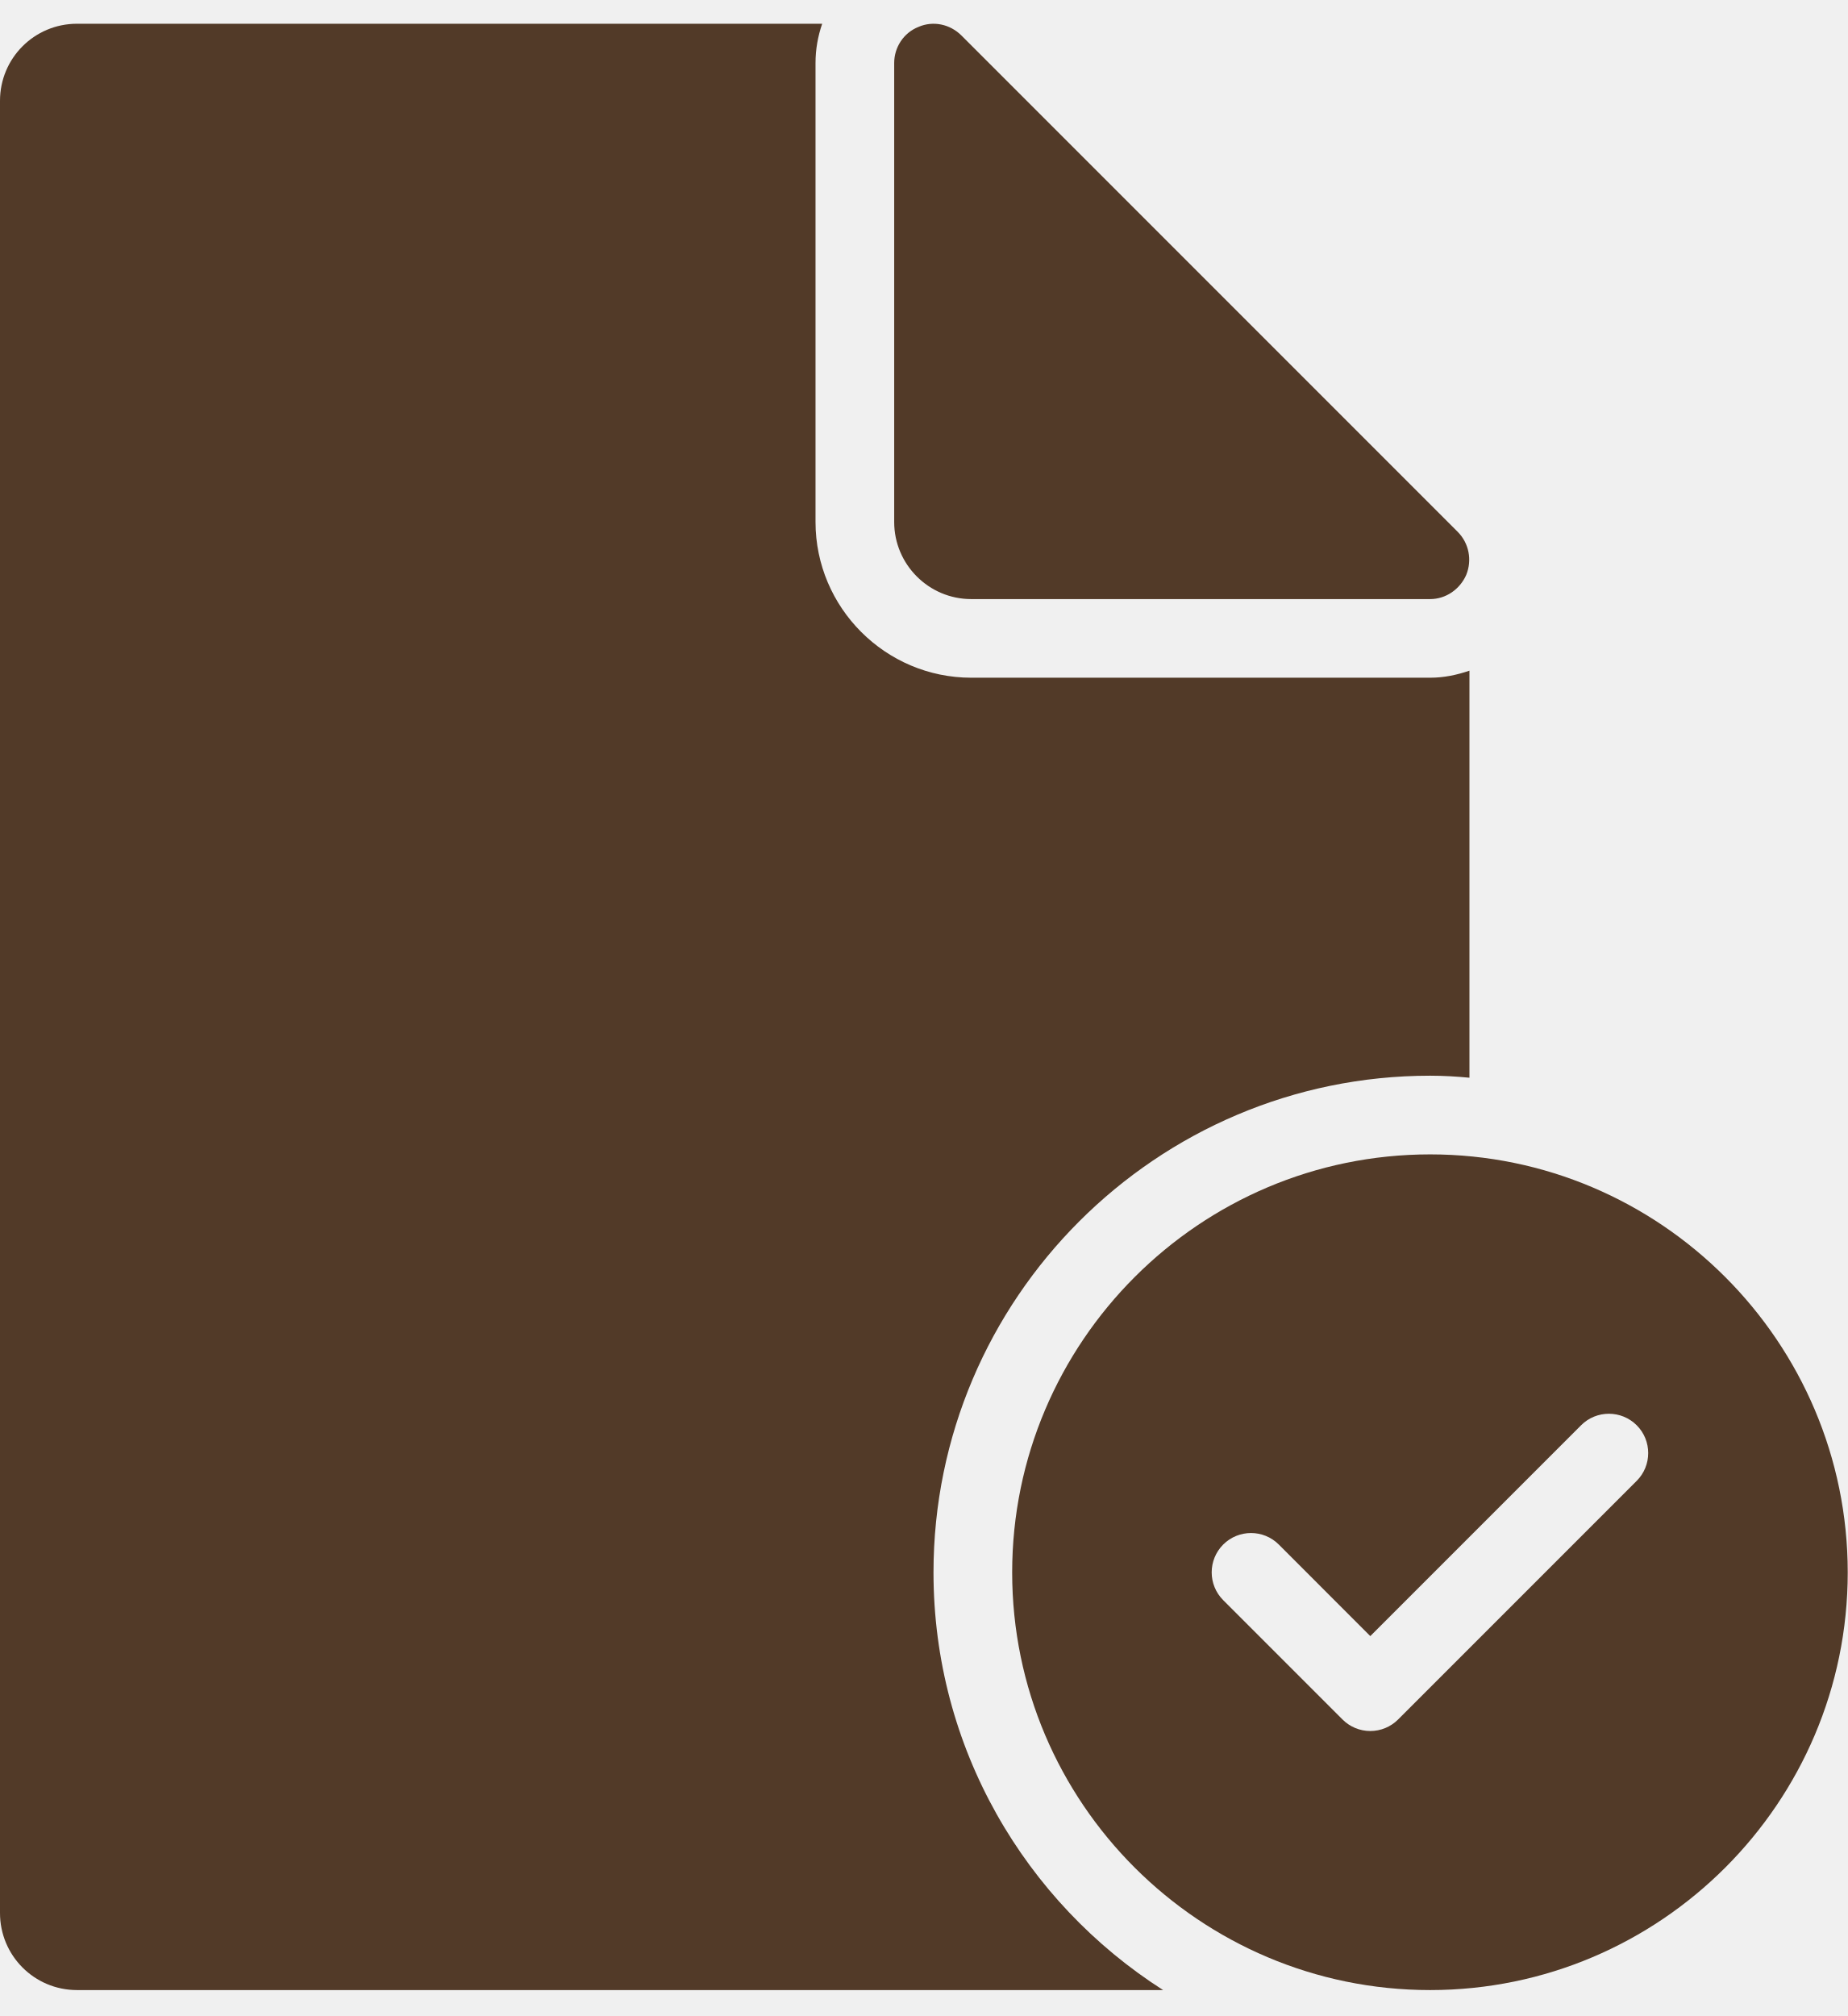
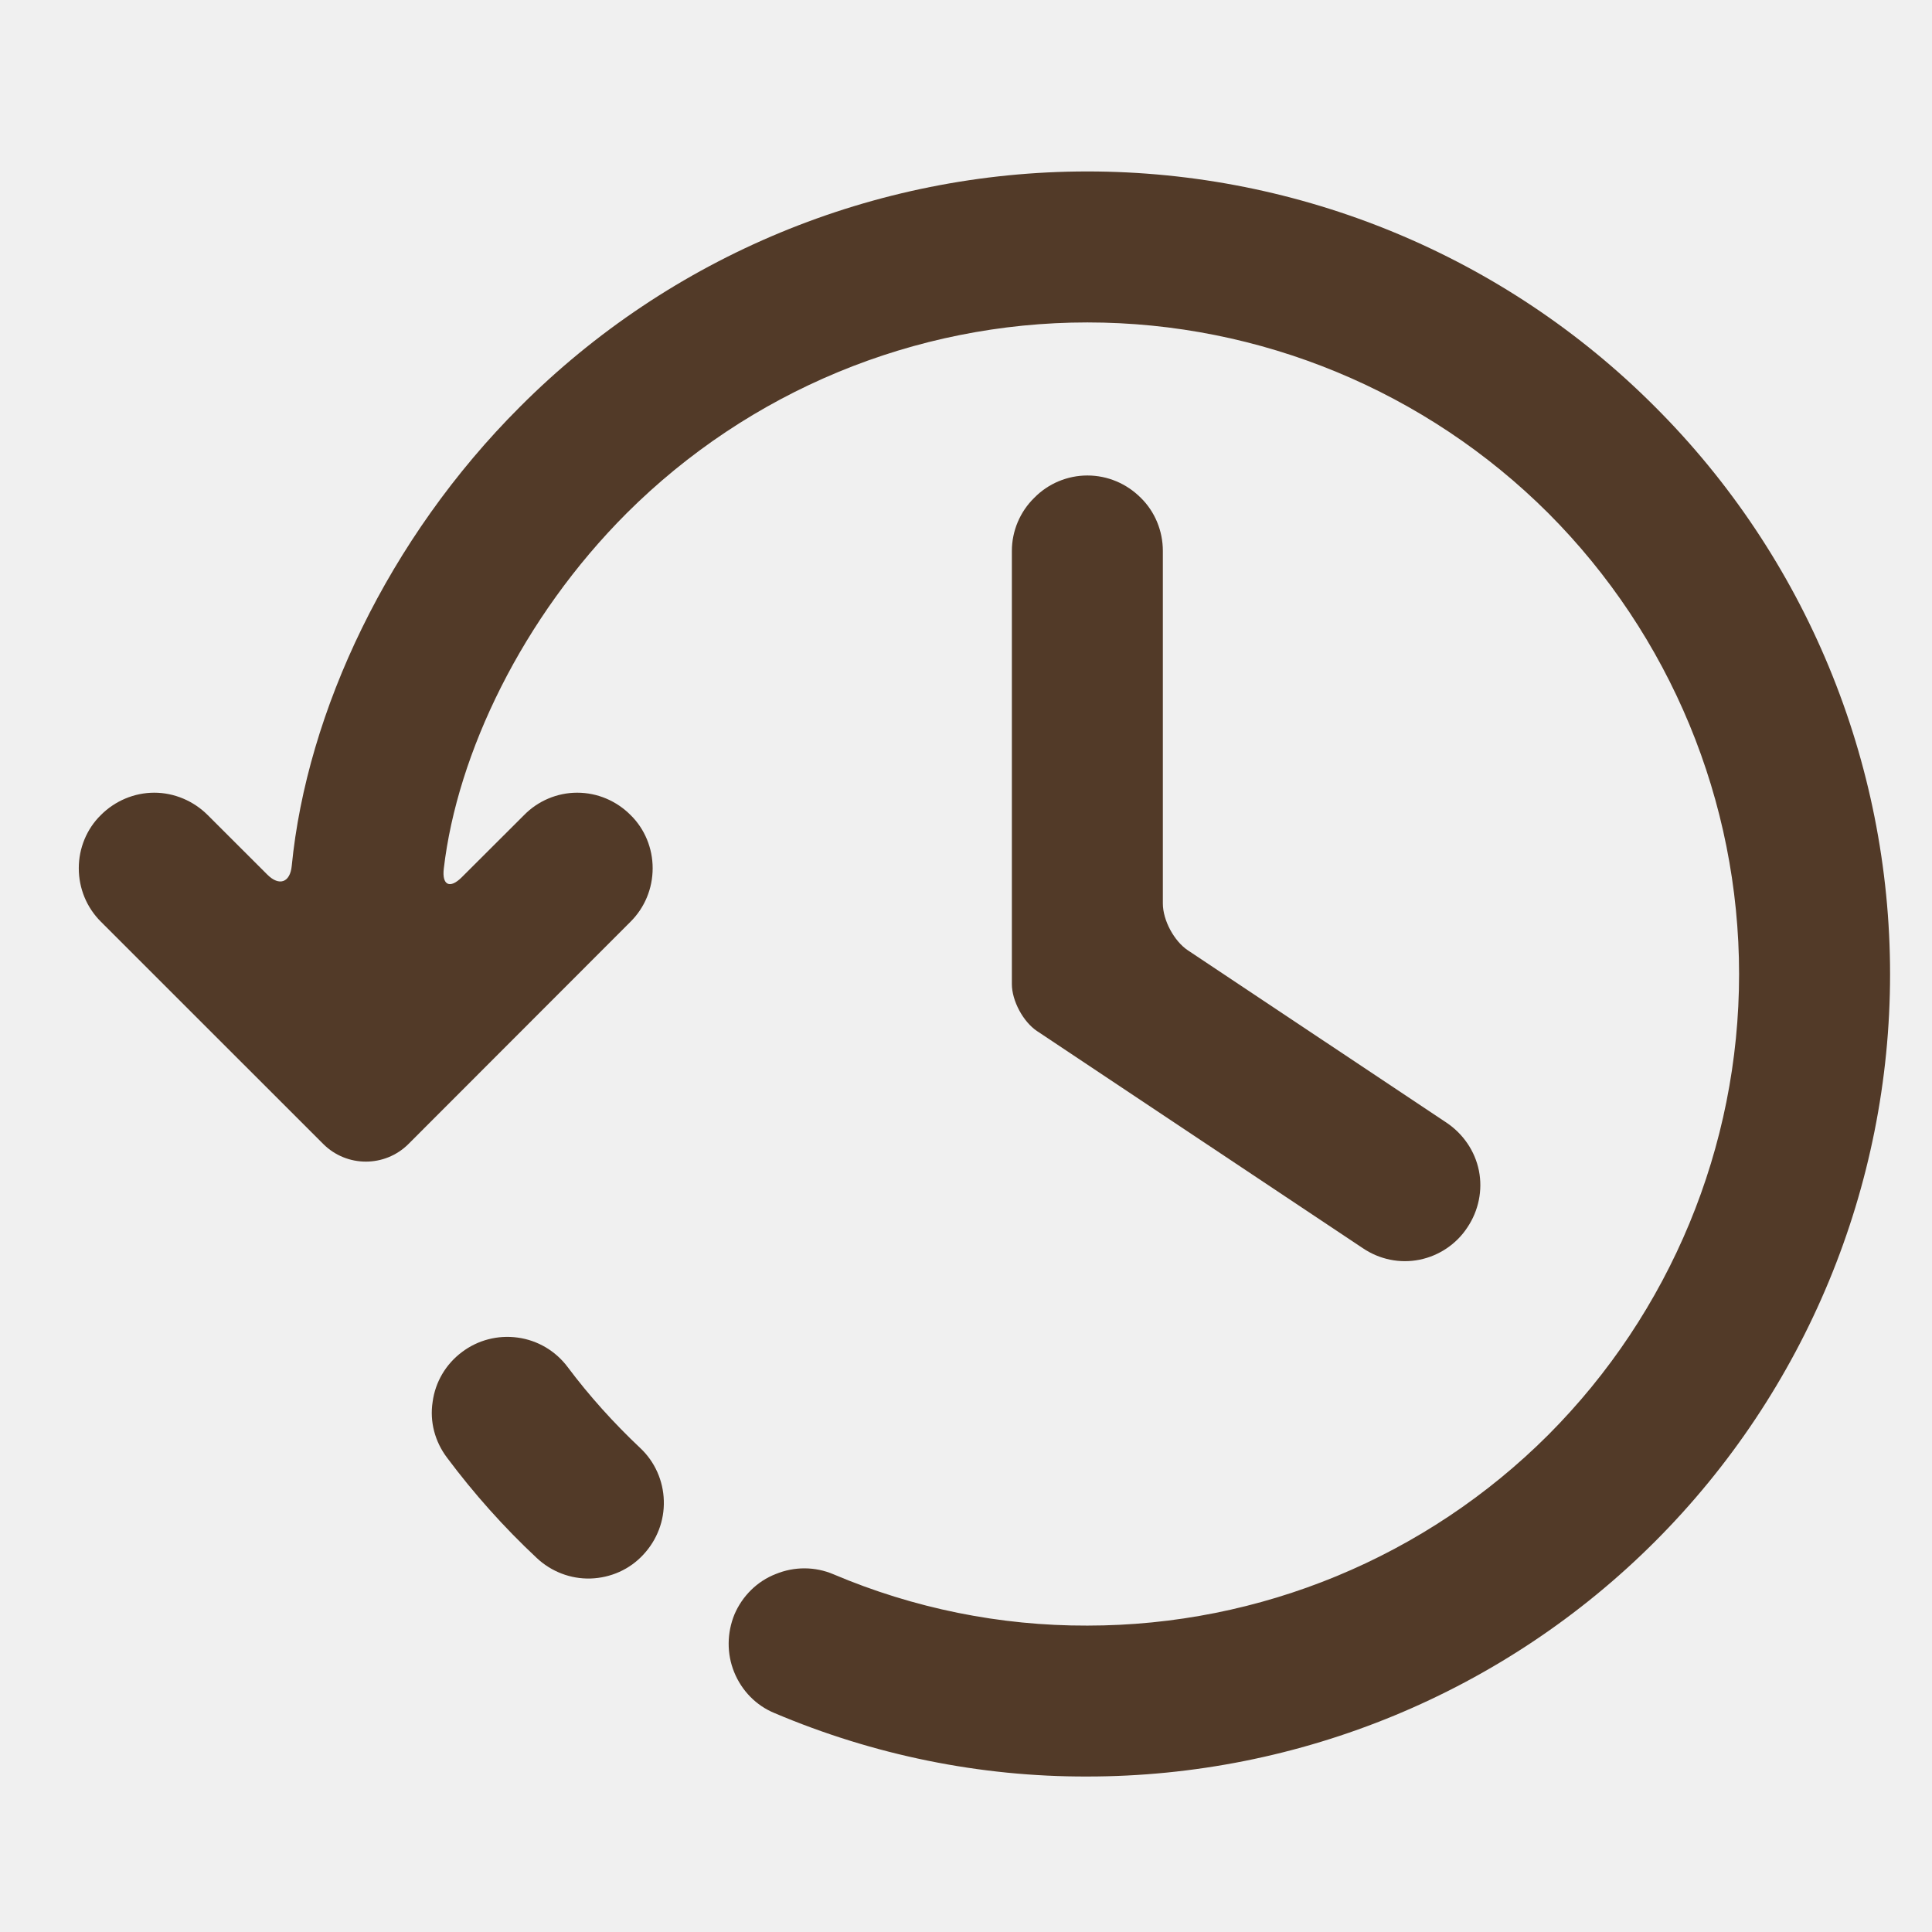
- <svg xmlns="http://www.w3.org/2000/svg" width="33" height="36" viewBox="0 0 33 36" fill="none">
-   <path d="M26.188 10.263C26.075 10.523 25.823 10.698 25.542 10.698L17.346 10.698C16.588 10.698 15.97 10.08 15.97 9.321V1.126C15.97 0.845 16.138 0.585 16.405 0.48C16.665 0.367 16.967 0.43 17.171 0.634L26.034 9.497C26.237 9.7 26.293 10.003 26.188 10.262L26.188 10.263Z" fill="#523A28" />
-   <path d="M26.244 11.976V19.245C26.012 19.223 25.78 19.209 25.542 19.209C20.654 19.209 16.672 23.191 16.672 28.079C16.672 31.211 18.308 33.964 20.773 35.537H1.376C0.611 35.537 0 34.919 0 34.161V1.8C0 1.042 0.611 0.424 1.376 0.424H14.684C14.607 0.649 14.565 0.88 14.565 1.126V9.321C14.565 10.852 15.815 12.102 17.346 12.102H25.542C25.788 12.102 26.019 12.053 26.244 11.976L26.244 11.976Z" fill="#523A28" />
-   <path d="M25.542 20.614C21.427 20.614 18.077 23.964 18.077 28.079C18.077 32.194 21.427 35.537 25.542 35.537C29.65 35.537 33 32.194 33 28.079C33 23.964 29.65 20.614 25.542 20.614ZM29.231 26.444L24.97 30.705C24.838 30.837 24.66 30.911 24.473 30.911C24.287 30.911 24.108 30.837 23.977 30.705L21.846 28.574C21.572 28.3 21.572 27.856 21.846 27.581C22.121 27.307 22.565 27.307 22.839 27.581L24.473 29.216L28.238 25.451C28.512 25.177 28.956 25.177 29.231 25.451C29.505 25.725 29.505 26.17 29.231 26.444H29.231Z" fill="#523A28" />
+ <svg xmlns="http://www.w3.org/2000/svg" width="27" height="27" viewBox="0 0 27 27" fill="none">
+   <mask id="mask0_508_130" style="mask-type:luminance" maskUnits="userSpaceOnUse" x="0" y="0" width="27" height="27">
+     <path d="M27 0H0V27H27V0Z" fill="white" />
+   </mask>
+   <g mask="url(#mask0_508_130)">
+     <path d="M8.948 20.237C9.151 20.427 9.269 20.693 9.277 20.971C9.286 21.254 9.18 21.524 8.99 21.727C8.8 21.933 8.535 22.051 8.252 22.06C7.973 22.068 7.703 21.963 7.501 21.773C7.041 21.343 6.623 20.874 6.248 20.372C6.079 20.149 6.003 19.87 6.046 19.592C6.083 19.313 6.231 19.064 6.455 18.896C6.678 18.727 6.957 18.655 7.235 18.693C7.514 18.731 7.763 18.879 7.931 19.102C8.235 19.508 8.577 19.887 8.948 20.237Z" fill="#523A28" />
+     <path d="M20.216 15.69C20.448 15.846 20.613 16.086 20.668 16.36C20.723 16.634 20.663 16.921 20.507 17.153C20.355 17.386 20.111 17.55 19.837 17.605C19.562 17.66 19.28 17.601 19.048 17.445L14.492 14.409C14.299 14.28 14.141 13.986 14.141 13.753V7.699C14.141 7.421 14.255 7.151 14.454 6.957C14.648 6.758 14.918 6.645 15.196 6.645C15.479 6.645 15.744 6.758 15.943 6.957C16.141 7.151 16.251 7.421 16.251 7.699V12.627C16.251 12.86 16.408 13.153 16.602 13.282L20.216 15.69Z" fill="#523A28" />
+     <path d="M4.077 12.102C4.288 9.948 5.423 7.525 7.269 5.683C9.37 3.577 12.226 2.396 15.196 2.396C18.17 2.396 21.026 3.577 23.127 5.683C25.232 7.784 26.414 10.64 26.414 13.614C26.414 16.584 25.232 19.44 23.127 21.545C21.026 23.646 18.17 24.827 15.196 24.827C13.698 24.832 12.209 24.528 10.825 23.941C10.568 23.836 10.366 23.629 10.26 23.368C10.155 23.11 10.159 22.819 10.264 22.562C10.374 22.305 10.581 22.098 10.842 21.997C11.1 21.891 11.391 21.891 11.648 22.001C12.77 22.477 13.977 22.722 15.196 22.718C17.613 22.718 19.929 21.76 21.638 20.052C23.342 18.343 24.304 16.027 24.304 13.614C24.304 11.197 23.342 8.88 21.638 7.172C19.929 5.467 17.613 4.506 15.196 4.506C12.783 4.506 10.467 5.467 8.758 7.172C7.3 8.63 6.389 10.531 6.202 12.14C6.175 12.371 6.287 12.425 6.452 12.261L7.324 11.391C7.518 11.192 7.788 11.078 8.066 11.078C8.349 11.078 8.615 11.192 8.813 11.391C9.011 11.585 9.121 11.855 9.121 12.133C9.121 12.416 9.011 12.682 8.813 12.88L5.709 15.987C5.38 16.316 4.846 16.316 4.517 15.987L1.409 12.88C1.211 12.682 1.101 12.416 1.101 12.133C1.101 11.855 1.211 11.585 1.409 11.391C1.607 11.192 1.877 11.078 2.156 11.078C2.434 11.078 2.704 11.192 2.903 11.391L3.737 12.224C3.902 12.388 4.054 12.334 4.077 12.102Z" fill="#523A28" />
+   </g>
</svg>
